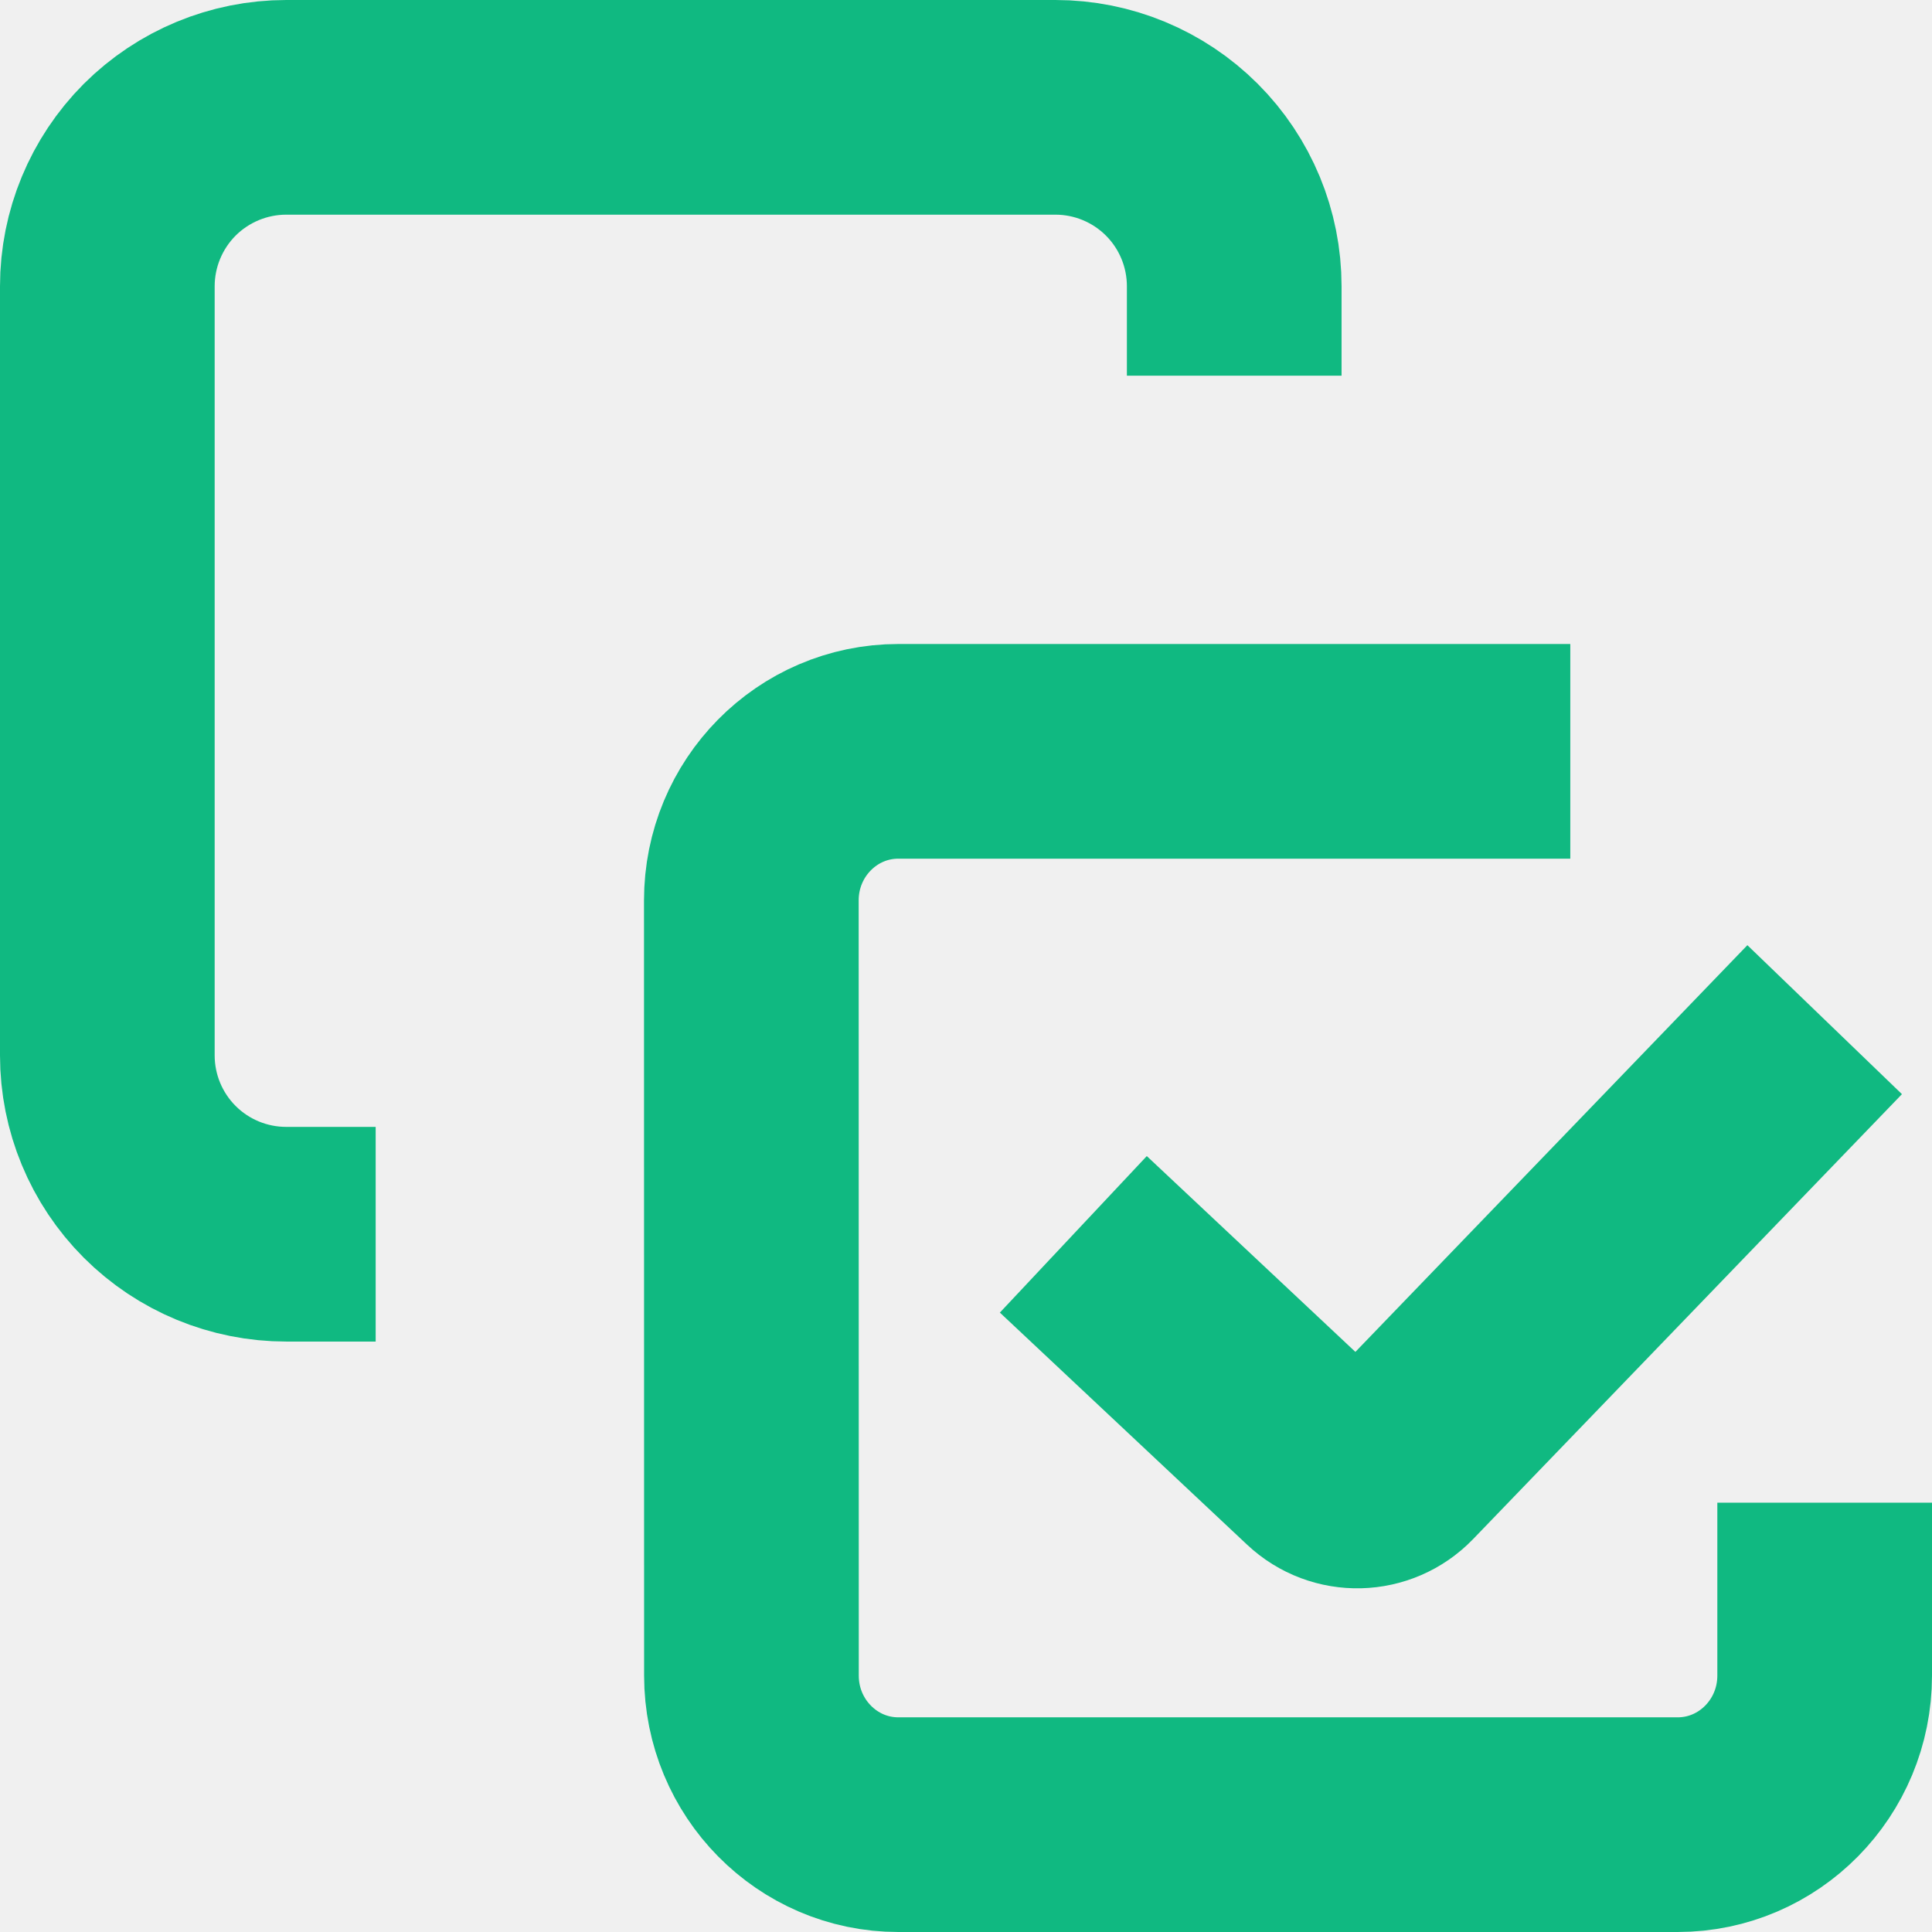
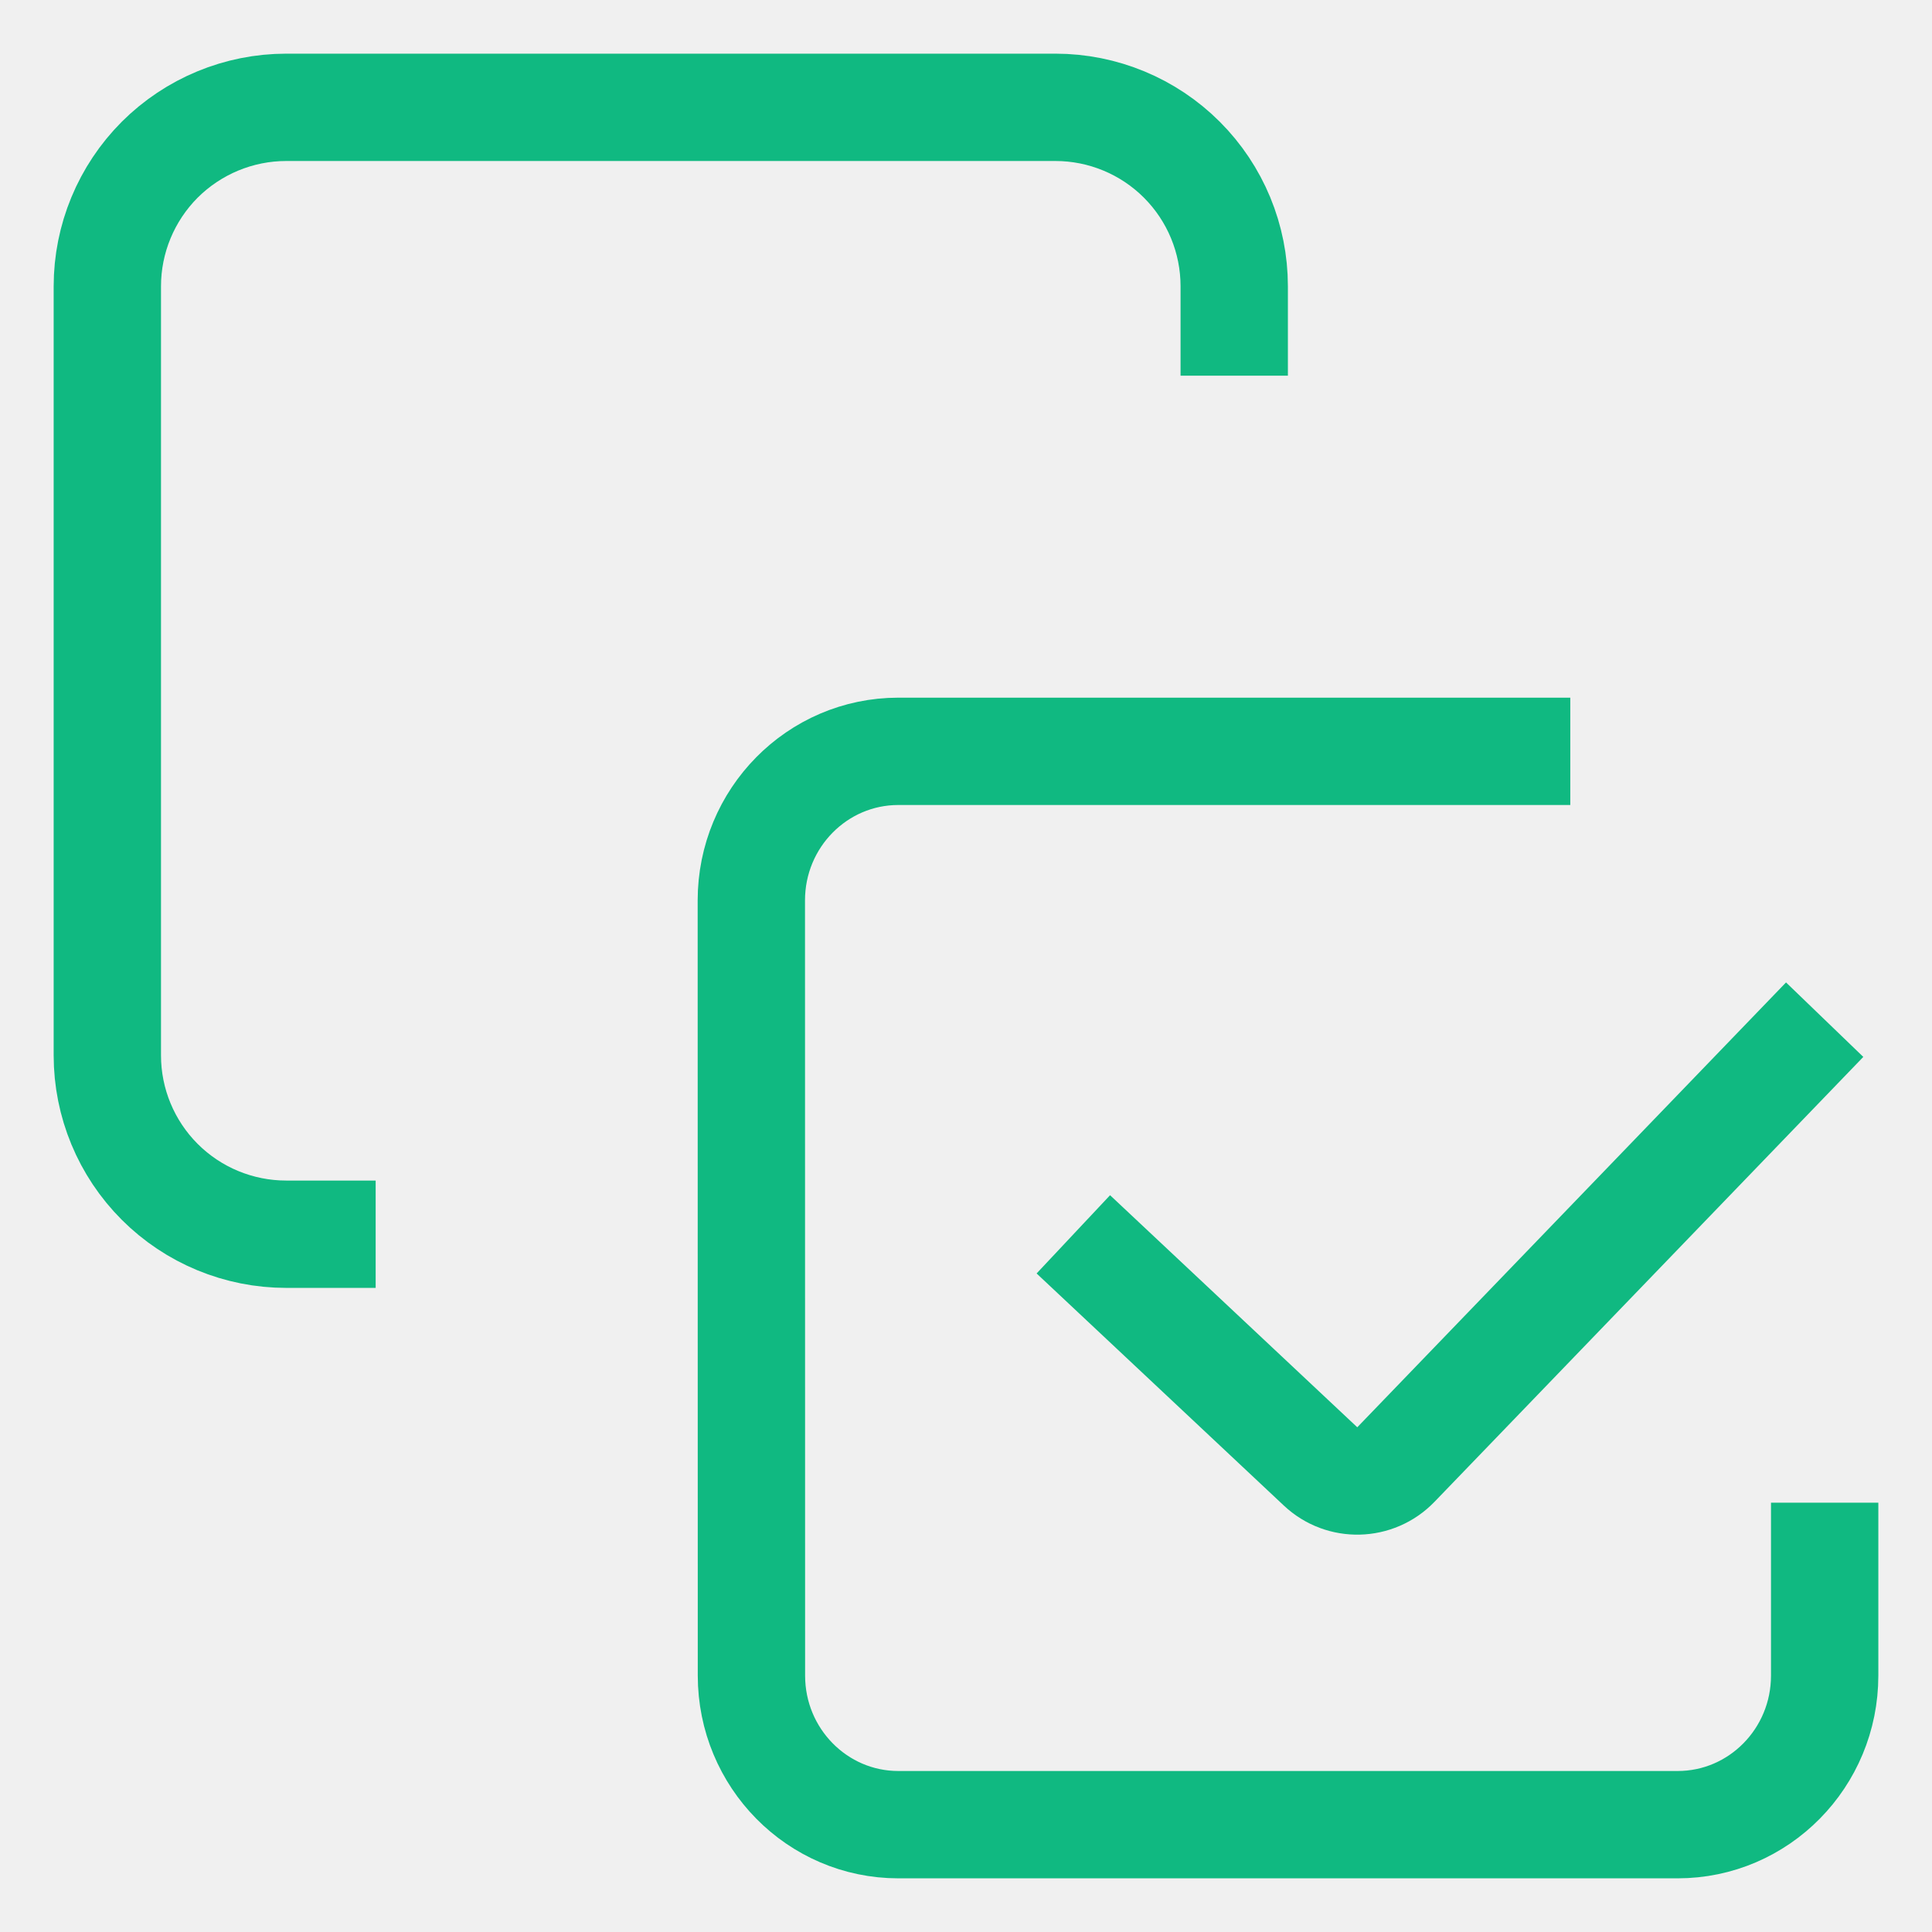
<svg xmlns="http://www.w3.org/2000/svg" width="18" height="18" viewBox="0 0 18 18" fill="none">
  <g clipPath="url(#clip0_26143_35839)">
-     <path d="M14.63 7H8.37C7.613 7 7 7.622 7 8.389L7.001 15.611C7.001 16.378 7.614 17 8.37 17L15.63 17C16.387 17 17 16.378 17 15.611L17 14" stroke="#10B981" stroke-width="2" strokeLinecap="round" stroke-linejoin="round" />
-     <path d="M10 11.5L12.303 13.662C12.502 13.85 12.815 13.842 13.005 13.645L17 9.5" stroke="#10B981" stroke-width="2" strokeLinecap="round" />
-     <path d="M3.5 11.499H2.667C2.225 11.499 1.801 11.324 1.488 11.011C1.176 10.699 1 10.275 1 9.833V2.667C1 2.225 1.176 1.801 1.488 1.488C1.801 1.176 2.225 1 2.667 1L9.833 1C10.275 1 10.699 1.176 11.011 1.488C11.324 1.801 11.499 2.225 11.499 2.667V3.5" stroke="#10B981" stroke-width="2" strokeLinecap="round" stroke-linejoin="round" />
+     <path d="M14.63 7H8.37C7.613 7 7 7.622 7 8.389L7.001 15.611C7.001 16.378 7.614 17 8.37 17L15.63 17C16.387 17 17 16.378 17 15.611L17 14" stroke="#10B981" strokeWidth="2" strokeLinecap="round" strokeLinejoin="round" />
+     <path d="M10 11.5L12.303 13.662C12.502 13.85 12.815 13.842 13.005 13.645L17 9.5" stroke="#10B981" strokeWidth="2" strokeLinecap="round" />
+     <path d="M3.5 11.499H2.667C2.225 11.499 1.801 11.324 1.488 11.011C1.176 10.699 1 10.275 1 9.833V2.667C1 2.225 1.176 1.801 1.488 1.488C1.801 1.176 2.225 1 2.667 1L9.833 1C10.275 1 10.699 1.176 11.011 1.488C11.324 1.801 11.499 2.225 11.499 2.667V3.5" stroke="#10B981" strokeWidth="2" strokeLinecap="round" strokeLinejoin="round" />
  </g>
  <defs>
    <clipPath id="clip0_26143_35839">
      <rect width="18" height="18" fill="white" />
    </clipPath>
  </defs>
</svg>
